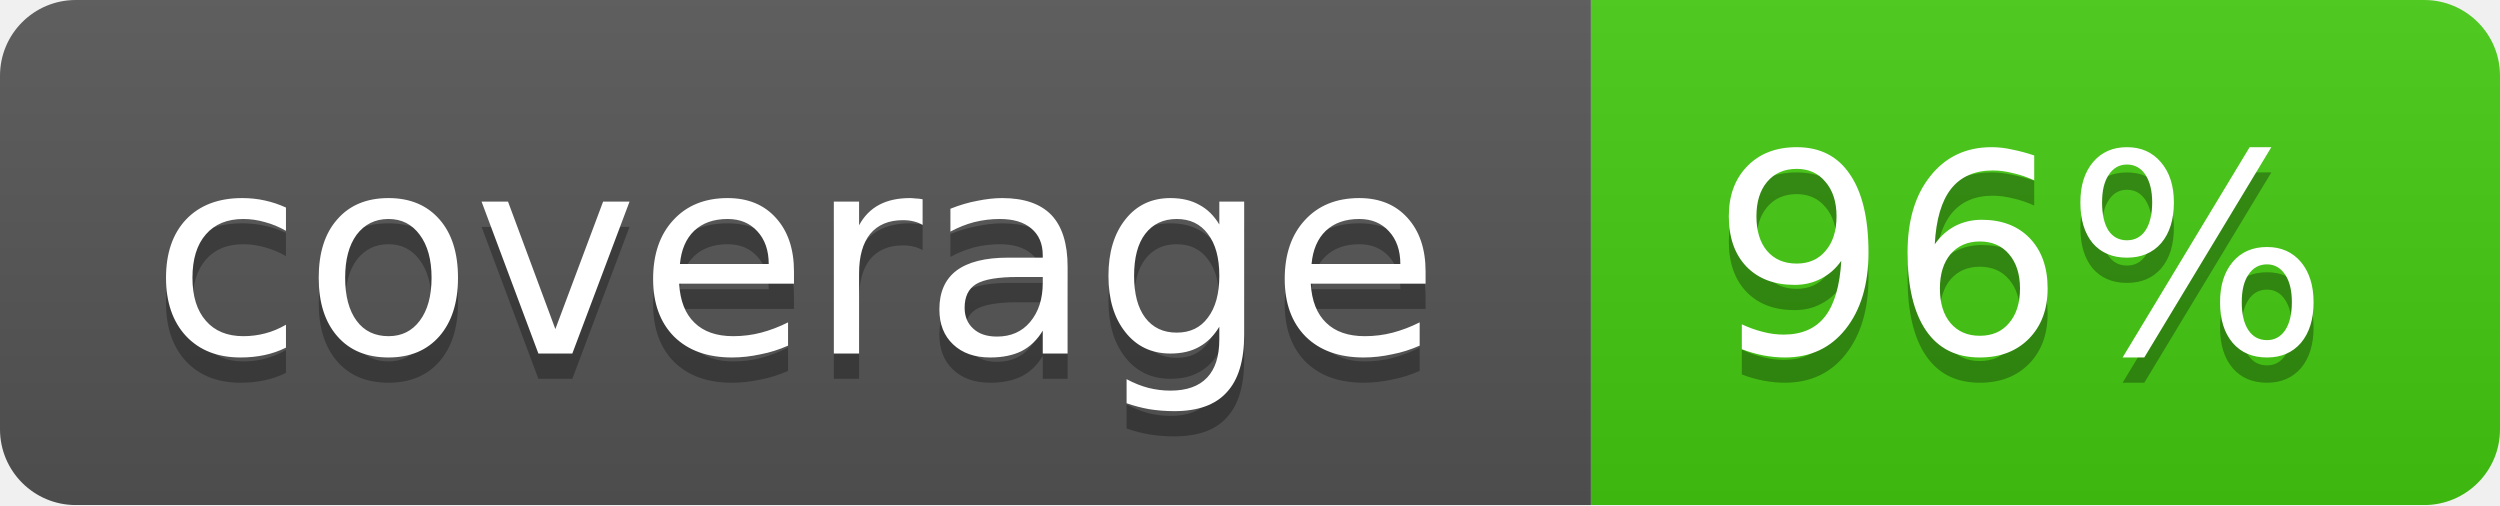
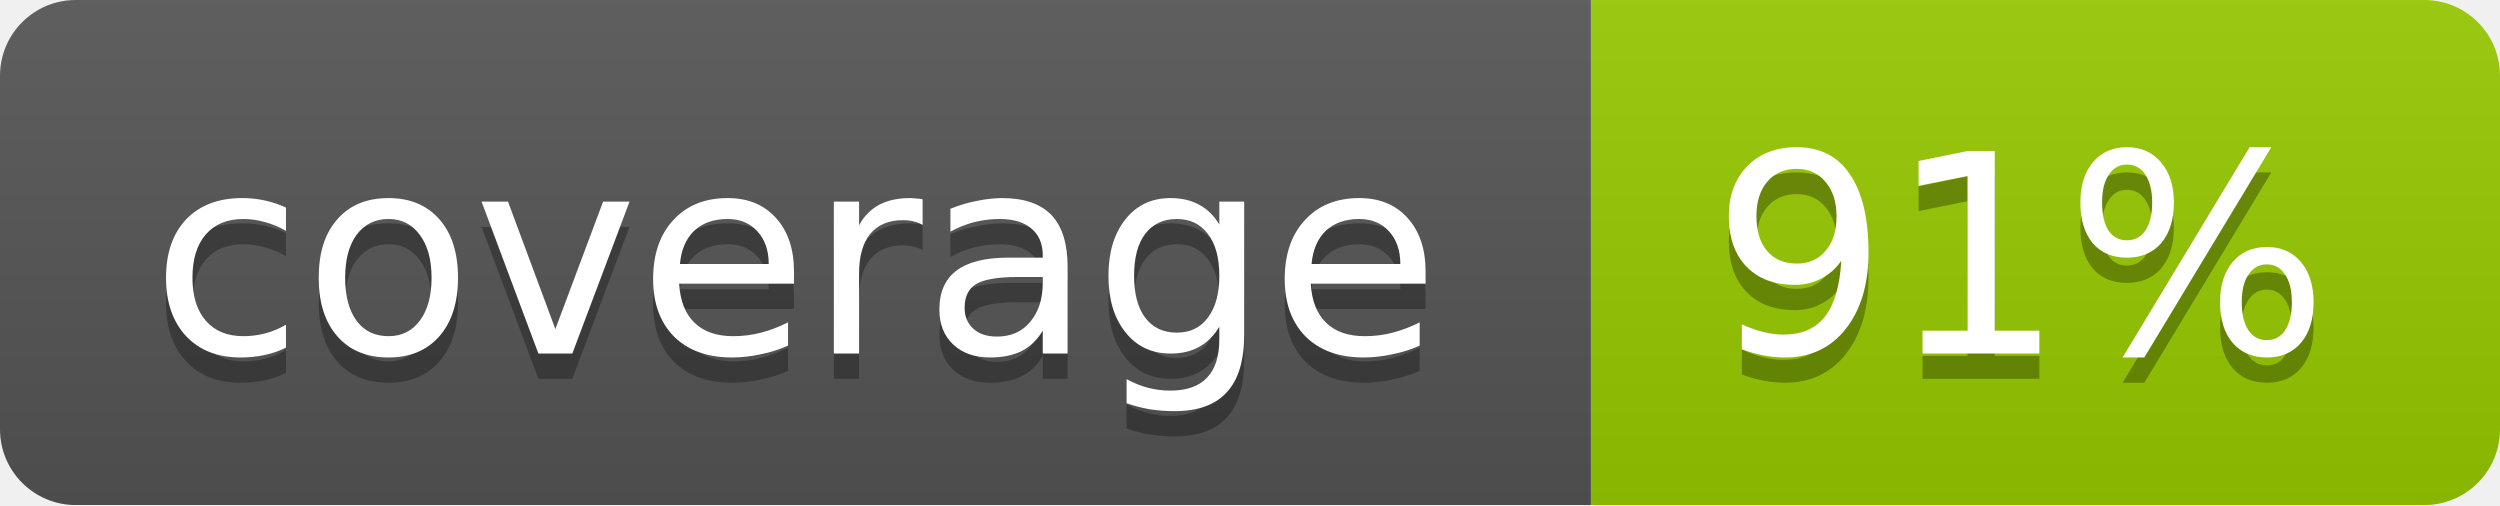
<svg xmlns="http://www.w3.org/2000/svg" width="99" height="20">
  <linearGradient id="b" x2="0" y2="100%">
    <stop offset="0" stop-color="#bbb" stop-opacity=".1" />
    <stop offset="1" stop-opacity=".1" />
  </linearGradient>
  <mask id="a">
    <rect width="99" height="20" rx="3" fill="#fff" />
  </mask>
  <g mask="url(#a)">
    <path fill="#555" d="M0 0h63v20H0z" />
-     <path fill="#4c1" d="M63 0h36v20H63z" />
+     <path fill="#97CA00" d="M63 0h36v20H63z" />
    <path fill="url(#b)" d="M0 0h99v20H0z" />
  </g>
  <g fill="#fff" text-anchor="middle" font-family="DejaVu Sans,Verdana,Geneva,sans-serif" font-size="11">
    <text x="31.5" y="15" fill="#010101" fill-opacity=".3">coverage</text>
    <text x="31.5" y="14">coverage</text>
-     <text x="80" y="15" fill="#010101" fill-opacity=".3">96%</text>
-     <text x="80" y="14">96%</text>
+     <text x="80" y="15" fill="#010101" fill-opacity=".3">91%</text>
+     <text x="80" y="14">91%</text>
  </g>
</svg>
